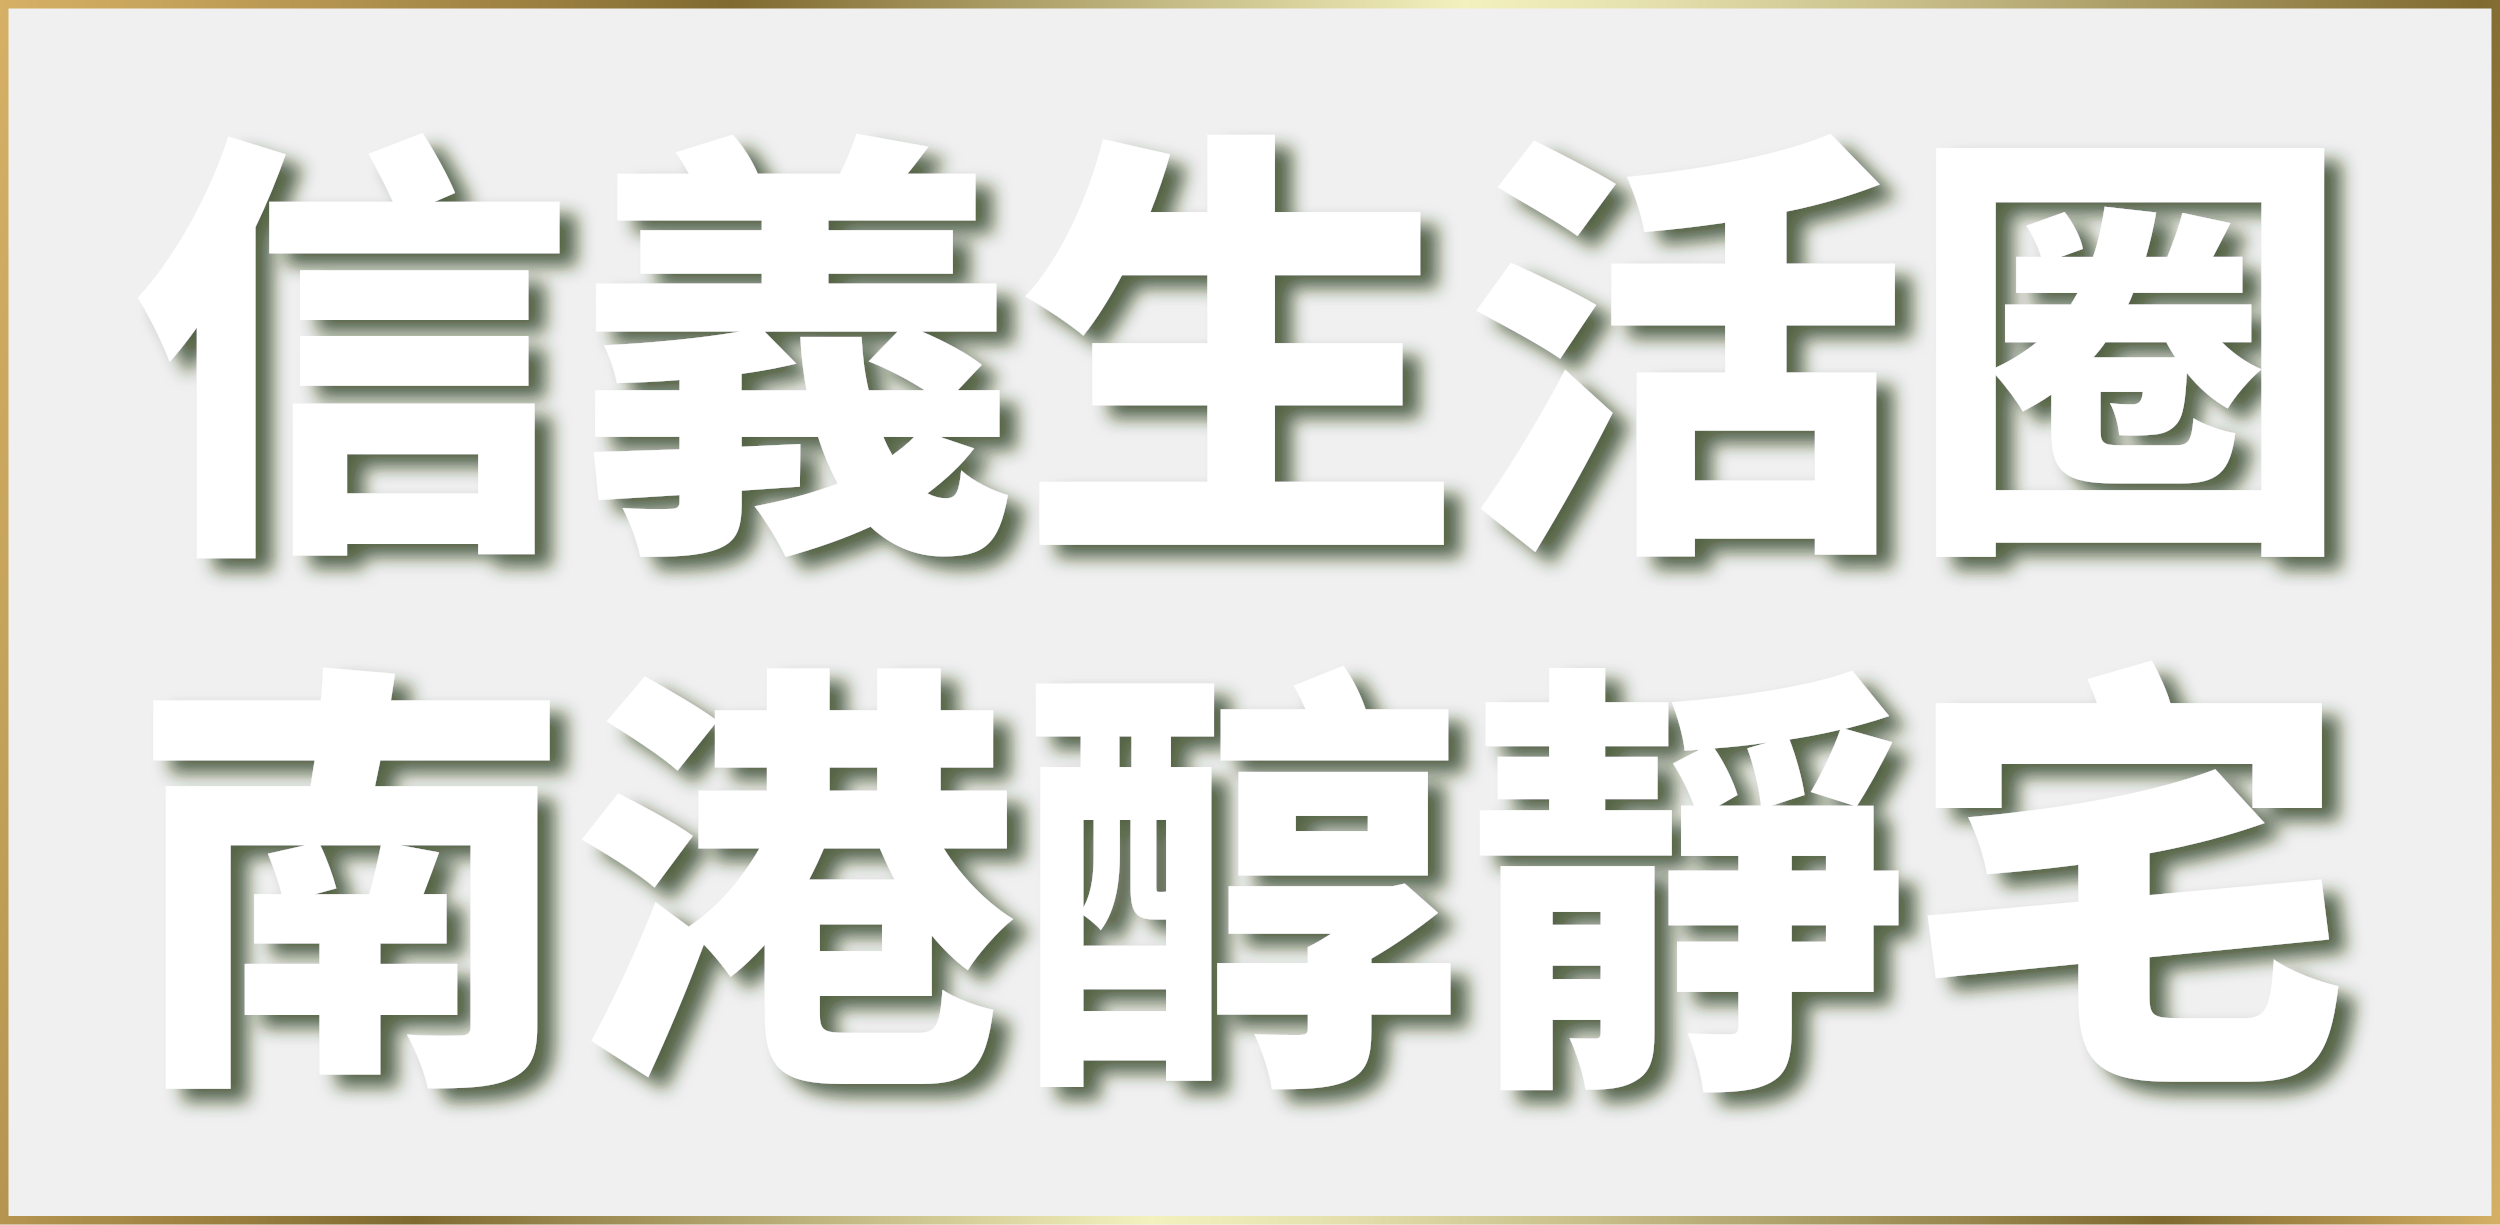
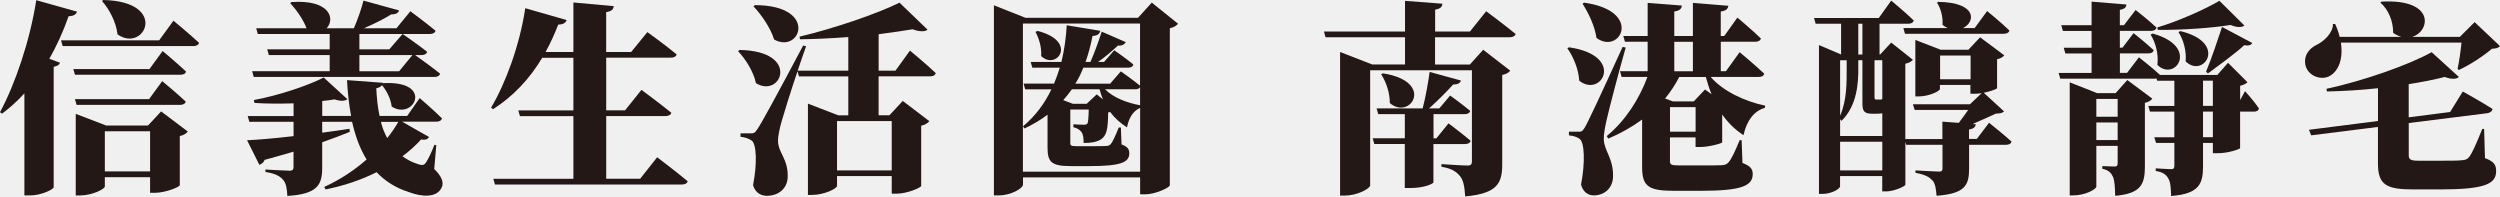
- <svg xmlns="http://www.w3.org/2000/svg" id="_圖層_2" data-name="圖層 2" viewBox="0 0 588 288">
+ <svg xmlns="http://www.w3.org/2000/svg" id="_圖層_2" data-name="圖層 2" viewBox="0 0 537.02 42.19">
  <defs>
    <style>
      .cls-1 {
-         fill: #fff;
-       }
- 
-       .cls-2 {
-         fill: none;
-         stroke: url(#_鍊踑臇蜸馯鳺艜_6);
-         stroke-miterlimit: 10;
-         stroke-width: 2px;
-       }
- 
-       .cls-3 {
-         filter: url(#drop-shadow-1);
+         fill: #231815;
      }
    </style>
-     <linearGradient id="_鍊踑臇蜸馯鳺艜_6" data-name="鍊踑臇蜸馯鳺艜 6" x1="-16.45" y1="63.25" x2="604.45" y2="224.75" gradientUnits="userSpaceOnUse">
-       <stop offset="0" stop-color="#d5b065" />
-       <stop offset=".06" stop-color="#c6a35b" />
-       <stop offset=".18" stop-color="#9f8343" />
-       <stop offset=".26" stop-color="#806a30" />
-       <stop offset=".52" stop-color="#f3f1be" />
-       <stop offset=".58" stop-color="#e6e2af" />
-       <stop offset=".68" stop-color="#c7bd88" />
-       <stop offset=".82" stop-color="#948249" />
-       <stop offset=".88" stop-color="#806a30" />
-       <stop offset="1" stop-color="#d5b065" />
-     </linearGradient>
-     <filter id="drop-shadow-1" filterUnits="userSpaceOnUse">
-       <feOffset dx="4" dy="3" />
-       <feGaussianBlur result="blur" stdDeviation="2" />
-       <feFlood flood-color="#213a12" flood-opacity=".75" />
-       <feComposite in2="blur" operator="in" />
-       <feComposite in="SourceGraphic" />
-     </filter>
  </defs>
  <g id="_圖層_1-2" data-name="圖層 1">
-     <rect class="cls-2" x="1" y="1" width="586" height="286" />
-     <g class="cls-3">
-       <path class="cls-1" d="M67.2,36.29c-1.99,5.64-4.39,11.5-7.11,17.14v77.87h-13.8v-54.25c-2.09,2.93-4.18,5.64-6.38,8.05-1.25-3.45-5.12-11.5-7.53-15.05,8.47-9.2,16.62-23.62,21.32-37.94l13.48,4.18Zm64.39,11.18v12.12H63.33v-12.12h29.06c-1.57-3.66-3.87-7.94-5.75-11.29l12.75-4.91c2.82,4.39,6.06,10.24,7.63,14.11l-4.81,2.09h29.37Zm-62.71,47.45h56.86v35.43h-13.27v-2.4h-30.83v2.72h-12.75v-35.75Zm55.4-19.65h-53.72v-11.71h53.72v11.71Zm-53.72,3.76h53.72v11.71h-53.72v-11.71Zm11.08,27.8v9.2h30.83v-9.2h-30.83Z" />
-       <path class="cls-1" d="M229.1,105.48c-3.03,3.97-6.79,7.42-10.97,10.56,1.36,.73,2.93,1.15,4.39,1.15,2.4,0,3.03-1.46,3.55-6.58,2.82,2.61,7.42,4.81,10.98,5.85-2.09,12.12-6.06,14.42-15.26,14.42-6.58,0-12.33-2.61-17.04-7-6.38,2.93-13.17,5.23-19.96,7.11-1.36-3.03-5.02-9.09-7.32-11.92,6.79-1.25,13.48-3.03,19.55-5.33-1.78-3.34-3.34-7-4.6-10.98h-17.98v2.3l13.8-.63-.1,10.03-13.69,.94v2.93c0,6.38-1.36,9.2-5.85,10.87s-10.24,1.78-17.98,1.78c-.73-3.55-2.51-8.26-4.18-11.5,3.97,.31,9.83,.31,11.29,.21,1.57,0,2.09-.42,2.09-1.78v-1.46c-6.9,.42-13.38,.84-19.02,1.15l-1.15-11.29c5.64-.1,12.54-.42,20.17-.63v-2.93h-19.86v-10.98h19.86v-2.4c-5.02,.42-10.03,.63-14.74,.73-.42-2.51-1.78-6.48-3.03-8.88,10.87-.52,23-1.67,31.88-3.24h-33.76v-11.29h38.99v-2.3h-28.53v-10.24h28.53v-2.3h-33.97v-10.98h16.83c-.94-1.78-1.99-3.55-3.14-5.02l13.38-4.18c2.51,2.61,4.81,6.38,5.96,9.2h19.34c1.46-2.93,3.03-6.69,3.87-9.41l16.93,3.03c-1.78,2.4-3.34,4.49-4.91,6.38h15.99v10.98h-34.6v2.3h29.27v10.24h-29.27v2.3h39.51v11.29h-17.56c5.23,2.2,10.87,5.23,14.11,7.84l-5.64,5.96h9.83v10.98h-14.01l8.05,2.72Zm-39.41-13.69c-.73-3.97-1.25-8.15-1.46-12.54h14.42c.21,4.39,.73,8.57,1.67,12.54h13.17c-3.87-2.51-8.88-5.12-13.17-6.79l6.79-7h-31.25l7.42,7.53c-3.87,.94-8.26,1.78-12.86,2.4v3.87h15.26Zm18.08,10.98c.63,1.57,1.36,2.93,2.09,4.29,1.88-1.36,3.66-2.72,5.12-4.29h-7.21Z" />
-       <path class="cls-1" d="M339.58,113.32v14.84h-95.12v-14.84h39.51v-17.98h-27.07v-14.63h27.07v-15.99h-20.07c-2.93,5.44-5.96,10.35-9.09,14.22-3.03-2.61-9.83-7.11-13.69-9.2,8.05-8.57,14.74-22.89,18.29-37l15.78,3.55c-1.25,4.6-2.82,9.09-4.6,13.59h13.38V31.69h15.89v18.19h34.18v14.84h-34.18v15.99h30v14.63h-30v17.98h39.72Z" />
-       <path class="cls-1" d="M366.96,84.37c-4.29-3.03-13.59-8.05-19.75-11.29l8.15-11.29c5.75,2.61,15.37,7.11,20.07,9.93l-8.47,12.65Zm-18.71,35.22c5.54-7.73,13.48-20.38,19.86-32.61l11.18,10.14c-5.54,10.97-11.81,22.26-18.19,32.72l-12.86-10.24Zm22.79-64.07c-4.08-3.03-13.07-8.05-18.81-11.5l8.57-10.98c5.54,2.82,14.74,7.42,19.23,10.24l-8.99,12.23Zm49.13,21.01v11.08h21.11v42.85h-14.42v-3.76h-28.22v4.18h-13.69v-43.27h20.8v-11.08h-26.76v-14.53h26.76v-9.62c-6.38,.94-12.86,1.67-19.02,2.19-.52-3.66-2.51-9.62-4.08-12.96,17.56-1.67,36.27-5.23,47.87-10.14l11.6,11.92c-6.69,2.61-14.11,4.81-21.95,6.38v12.23h25.5v14.53h-25.5Zm6.69,24.77h-28.22v11.71h28.22v-11.71Z" />
-       <path class="cls-1" d="M546.63,34.82v96.16h-14.74v-3.34h-62.5v3.34h-14.01V34.82h91.25Zm-14.74,80.48V47.58h-62.5v38.88c3.66-1.67,6.79-3.66,9.62-5.96h-7.42v-8.88h15.47c.52-.84,1.04-1.78,1.57-2.72h-14.42v-8.47h5.85c-.63-2.3-1.99-5.12-3.45-7.32l8.99-3.24c1.99,2.61,3.87,6.06,4.29,8.68l-5.23,1.88h7.63c1.25-3.66,2.09-7.53,2.72-11.81l12.12,1.36c-.63,3.66-1.46,7.21-2.4,10.45h5.02c1.36-3.34,2.82-7.32,3.55-10.35l11.29,2.4c-1.46,2.82-2.82,5.54-4.08,7.94h6.9v8.47h-25.71c-.31,.94-.73,1.88-1.15,2.72h28.95v8.88h-6.9c2.61,2.61,5.85,4.91,9.3,6.38-2.61,2.09-6.27,6.38-7.94,9.2-3.55-1.99-6.9-4.91-9.62-8.36-.31,6.69-.84,10.35-2.51,12.12-1.36,1.57-3.24,2.3-5.44,2.4-1.78,.21-4.91,.31-7.94,.1-.21-2.3-1.04-5.54-2.2-7.53,2.3,.31,4.08,.31,5.12,.31,.84,0,1.46-.1,1.99-.73,.31-.42,.52-1.05,.63-2.19h-9.93v9.2c0,2.93,.84,3.34,4.91,3.34h12.75c3.03,0,3.76-.94,4.18-6.38,2.4,1.57,6.79,3.03,9.83,3.55-1.15,9.3-4.29,11.81-12.75,11.81h-15.47c-11.6,0-15.05-2.61-15.05-12.12v-8.78c-2.09,1.46-4.29,2.72-6.69,3.97-1.15-2.09-4.08-6.06-6.38-8.57v27.07h62.5Zm-36.69-34.81c-.84,1.25-1.78,2.4-2.82,3.55h19.23c-.73-1.15-1.46-2.3-2.09-3.55h-14.32Z" />
-       <path class="cls-1" d="M89.46,178.85c-.42,2.09-.84,4.18-1.25,6.06h38.15v56.65c0,6.9-1.67,10.14-6.38,12.23-4.7,2.09-10.97,2.2-19.34,2.2-.73-3.76-3.03-9.3-4.91-12.65,4.29,.31,10.87,.31,12.44,.21,1.88,0,2.51-.52,2.51-2.09v-42.65h-16.51l9.09,1.67c-1.25,3.45-2.51,6.9-3.66,9.82h5.43v11.6h-15.57v4.81h18.08v12.02h-18.08v14.01h-14.32v-14.01h-17.56v-12.02h17.56v-4.81h-15.36v-11.6h6.48c-.73-2.93-2.09-6.69-3.24-9.51l8.78-1.99h-17.56v57.28h-15.26v-71.18h34.07c.31-1.88,.63-3.97,.94-6.06H36.05v-14.11h39.4c.31-2.72,.42-5.33,.52-7.73l16.93,1.46c-.31,2.09-.63,4.18-.94,6.27h37.32v14.11h-39.82Zm-2.61,31.46c1.04-3.66,2.09-8.05,2.72-11.5h-14.22c1.57,3.24,3.03,7.42,3.76,10.14l-5.02,1.36h12.75Z" />
-       <path class="cls-1" d="M153.95,208.75c-3.66-3.24-11.6-8.15-17.14-11.29l8.57-10.87c5.33,2.72,13.48,7,17.56,10.03l-8.99,12.12Zm38.88,25.5v4.08c0,4.08,.84,4.6,6.58,4.6h16.2c4.6,0,5.44-1.46,6.06-10.14,2.82,1.99,8.36,3.97,11.92,4.7-1.67,13.69-5.33,17.46-16.83,17.46h-18.71c-14.11,0-18.19-3.55-18.19-16.41v-16.31c-2.51,2.82-5.23,5.44-8.05,7.53-1.46-2.19-3.87-5.12-6.27-7.63-3.87,10.45-8.47,21.32-13.07,31.25l-13.38-8.57c4.29-7.94,10.35-20.49,15.05-32.61l7.84,5.75c6.48-4.29,12.54-11.18,16.62-18.4h-14.32v-13.59h16.1v-5.44h-12.23v-10.24l-8.78,10.98c-3.55-3.24-11.29-8.26-16.72-11.6l8.99-10.56c4.91,2.72,12.33,7,16.51,10.03v-2.09h12.23v-9.83h14.74v9.83h11.18v-9.83h14.95v9.83h12.33v13.48h-12.33v5.44h15.57v13.59h-14.84c4.08,6.58,10.03,12.75,16.31,16.62-3.45,2.72-8.36,8.26-10.66,12.02-3.03-2.19-5.85-5.02-8.47-8.15v14.22h-26.34Zm.94-34.7c-1.05,2.51-2.2,4.91-3.45,7.32h20.07c-1.25-2.4-2.4-4.91-3.45-7.32h-13.17Zm13.69,17.87h-14.63v6.27h14.63v-6.27Zm-12.33-31.46h11.18v-5.44h-11.18v5.44Z" />
-       <path class="cls-1" d="M243.63,160.77h41.91v12.44h-10.14v7.21h9.51v73.79h-10.66v-4.81h-19.44v6.27h-10.14v-75.26h9.51v-7.21h-10.56v-12.44Zm28.12,55.5c-4.5,0-5.85-1.46-5.85-7.84v-15.57h-2.51v8.15c0,5.54-.73,12.86-4.49,17.77-.73-.94-2.72-2.61-4.08-3.55v7.21h19.44v-6.17h-2.51Zm-16.93-23.41v20.59c2.19-3.97,2.4-8.57,2.4-12.54v-8.05h-2.4Zm19.44,44.94v-5.12h-19.44v5.12h19.44Zm-8.15-64.6h-2.82v7.21h2.82v-7.21Zm5.85,35.12c0,1.36,.1,1.46,.63,1.46h.63c.52,0,.84,0,1.04-.1v-16.83h-2.3v15.47Zm69.19,30.31h-18.6v3.76c0,6.48-1.15,9.93-5.85,11.92-4.6,1.88-10.35,1.88-17.56,1.88-.52-3.97-2.4-9.3-4.08-12.96,3.76,.21,9.2,.21,10.66,.21,1.46-.1,1.88-.31,1.88-1.46v-3.34h-21.32v-12.12h21.32v-3.76c1.78-.84,3.66-1.99,5.44-3.14h-24.04v-11.18h38.57l2.82-.63,7.84,6.9c-4.6,3.66-10.03,7.53-15.68,10.77v1.05h18.6v12.12Zm-.52-59.79h-53.52v-12.02h19.96c-.84-1.99-1.78-3.87-2.82-5.54l11.71-4.7c2.2,3.03,4.18,7,5.23,10.24h19.44v12.02Zm-49.33,27.07v-24.35h44.53v24.35h-44.53Zm13.48-10.45h16.93v-3.55h-16.93v3.55Z" />
-       <path class="cls-1" d="M393.2,201.22h-45.15v-10.66h16.31v-2.61h-12.12v-9.93h12.12v-2.51h-14.95v-10.35h14.95v-8.05h13.17v8.05h14.84v10.35h-14.84v2.51h12.33v9.93h-12.33v2.61h15.68v10.66Zm-4.08,41.91c0,5.54-.84,8.88-4.08,10.87-3.24,2.09-7.11,2.3-12.12,2.3-.52-3.66-2.2-8.88-3.76-12.12,2.3,.1,5.12,.1,6.06,.1s1.25-.31,1.25-1.36v-3.03h-11.29v16.51h-12.23v-52.68h36.17v39.41Zm-23.94-28.64v3.03h11.29v-3.03h-11.29Zm11.29,15.78v-3.14h-11.29v3.14h11.29Zm70.03-12.65h-5.85v15.68h-19.23v8.47c0,7-1.04,10.77-5.02,12.86-3.87,2.09-8.99,2.3-15.78,2.3-.42-4.08-2.09-10.03-3.66-13.9,3.76,.21,8.67,.21,10.03,.21s1.88-.42,1.88-1.88v-8.05h-14.42v-11.81h14.42v-3.87h-16.41v-12.86h16.41v-3.45h-13.48v-11.81h3.03c-1.15-3.24-3.03-7-4.91-9.93l6.17-3.24-3.45,.21c-.31-3.24-1.78-8.36-3.03-11.39,15.16-1.15,32.09-3.66,42.44-7.42l8.68,10.66c-3.24,1.15-6.69,2.09-10.35,3.03l11.08,3.14c-2.82,5.85-5.85,11.18-8.26,14.95h3.87v15.26h5.85v12.86Zm-30.94-42.96c-4.08,.63-8.26,1.05-12.33,1.36,2.4,3.45,4.49,7.84,5.43,10.97l-4.39,2.51h9.93c-.42-3.87-1.67-9.41-3.24-13.48l4.6-1.36Zm10.35,11.6c2.4-3.97,5.33-9.93,6.9-14.63-3.87,.94-7.84,1.67-11.92,2.3,1.57,4.08,3.03,9.41,3.55,13.06l-7.84,2.51h19.44l-10.14-3.24Zm-4.49,18.5h8.05v-3.45h-8.05v3.45Zm8.05,12.86h-8.05v3.87h8.05v-3.87Z" />
-       <path class="cls-1" d="M527.61,239.48c5.43,0,6.38-2.09,7.21-13.8,3.55,2.61,10.56,5.23,15.16,6.27-1.99,17.46-6.58,22.47-21.01,22.47h-18.4c-17.14,0-21.74-4.81-21.74-20.07v-7.63l-33.55,3.34-1.88-14.74,35.43-3.24v-8.68c-7.21,.94-14.53,1.67-21.53,2.2-.52-3.87-2.61-9.93-4.39-13.38,21.22-1.88,43.69-5.64,58.12-11.29l11.6,12.65c-8.15,2.93-17.46,5.33-27.07,7.11v9.83l40.45-3.66,1.78,14.11-42.23,4.18v8.99c0,4.81,.84,5.33,6.9,5.33h15.16Zm-56.86-49.44h-15.47v-24.67h37.94c-.73-1.99-1.46-3.97-2.3-5.64l15.16-4.39c1.67,3.03,3.45,6.79,4.39,10.03h35.64v24.67h-16.31v-10.35h-59.05v10.35Z" />
+     <g>
+       <path class="cls-1" d="M16.54,2.51c-.18,.57-.75,.97-1.8,.97-1.19,3.39-2.6,6.42-4.14,9.15l2.29,.84c-.13,.44-.48,.7-1.36,.88v25.87c-.09,.48-2.64,1.76-5.1,1.76h-1.19V20.06c-1.5,1.63-3.08,3.08-4.8,4.35l-.44-.31C3.21,18.17,6.42,8.84,7.79,.04l8.75,2.46Zm20.72,1.94s3.48,2.86,5.5,4.75c-.13,.48-.62,.7-1.23,.7H13.46l-.35-1.23h21.07l3.08-4.22Zm-21.16,11.61l-.35-1.23h16.36l2.82-3.87s3.17,2.64,5.02,4.4c-.09,.48-.57,.7-1.23,.7H16.1Zm.35,6.47l-.35-1.23h15.92l2.82-3.87s3.21,2.64,5.06,4.4c-.13,.48-.62,.7-1.23,.7H16.45Zm18.17,1.41l5.72,4.31c-.26,.35-.79,.79-1.72,.97v10.56c-.04,.4-3.12,1.63-5.28,1.63h-1.1v-3.34h-9.72v1.98c0,.57-2.77,1.94-5.37,1.94h-.88V24.46l6.55,2.51h8.97l2.82-3.04ZM22.17,0c14.21,.31,8.89,11.48,3.08,7.39-.31-2.64-1.76-5.41-3.34-7.17l.26-.22Zm10.07,36.82v-8.62h-9.72v8.62h9.72Z" />
+       <path class="cls-1" d="M93.26,36.29c1.5,1.45,2.16,2.82,1.63,3.96-1.01,2.24-4.14,2.11-7.08,1.01-2.9-.92-5.15-2.42-6.91-4.27-3.26,1.63-6.95,2.9-10.95,3.7l-.31-.53c3.39-1.54,6.51-3.61,9.11-5.9-1.5-2.42-2.46-5.19-3.12-8.09h-6.42v2.33c1.94-.26,3.92-.53,5.85-.84l.09,.66c-1.72,.7-3.7,1.45-5.94,2.24v5.5c0,3.61-.97,5.63-7.48,6.03-.09-1.58-.26-2.77-.97-3.52-.62-.66-1.45-1.28-3.74-1.63v-.53s4.27,.26,5.19,.26c.66,0,.84-.31,.84-.75v-3.34c-1.89,.57-3.96,1.14-6.2,1.76-.22,.57-.66,.92-1.14,1.06l-2.64-5.28c2.29-.09,5.9-.4,9.99-.88v-3.08h-9.5l-.35-1.23h9.85v-2.73c-2.82,.09-5.76,.09-8.4-.09l-.13-.62c5.28-.97,11.7-3.12,15-4.84l5.1,4.66c-.53,.4-1.45,.48-2.77,.04-.79,.13-1.67,.26-2.64,.35v3.21h6.2c-.48-2.55-.75-5.19-.88-7.7l7.7,.57v.09c11.13-.66,6.69,8.14,1.89,5.01-.18-1.67-1.1-3.43-2.07-4.58-.22,.31-.62,.53-1.23,.66,.09,1.85,.26,3.92,.7,5.94h5.94l2.68-3.83s3.04,2.6,4.79,4.36c-.13,.48-.57,.7-1.19,.7h-7.39l5.81,3.3c-.26,.44-.7,.7-1.72,.53-1.1,1.23-2.46,2.46-4,3.61,.97,.7,2.02,1.28,3.3,1.67,.88,.31,1.32,.26,1.63-.18,.62-.79,1.41-2.6,1.94-3.96l.4,.09-.44,5.06Zm-22.44-20.98v-3.48h-13.07l-.35-1.23h13.42v-3.3h-15.44l-.35-1.23h10.82c-.75-1.98-2.29-4.09-3.52-5.41l.31-.22c8.36-.57,9.37,3.7,7.52,5.63h5.85c.79-1.8,1.63-4.18,2.07-5.94l7.65,2.11c-.18,.53-.66,.88-1.67,.84-1.45,.92-3.74,2.07-5.89,2.99h6.99l2.99-3.65s3.34,2.46,5.41,4.18c-.13,.48-.62,.7-1.23,.7h-15.13v3.3h6.42l2.86-3.3s3.21,2.2,5.28,3.83c-.13,.48-.62,.7-1.23,.7h-1.36c.97,.7,3.65,2.6,5.37,4-.13,.48-.62,.7-1.23,.7H54.51l-.35-1.23h16.67Zm6.38,0h8.53l2.86-3.48h-11.39v3.48Zm4.62,10.87c.31,1.23,.75,2.38,1.36,3.48,.92-1.14,1.72-2.33,2.38-3.48h-3.74Z" />
+       <path class="cls-1" d="M141.17,33.79s4.09,3.08,6.55,5.15c-.13,.48-.62,.7-1.32,.7h-40.08l-.35-1.23h17.2v-13.46h-11.48l-.35-1.23h11.83V12.41h-6.69c-2.86,4.75-6.38,8.36-10.56,11.04l-.44-.31c3.12-5.23,6.16-13.42,7.35-21.38l8.89,2.55c-.18,.57-.75,.97-1.8,.97-.84,2.11-1.72,4.09-2.73,5.89h5.98V.53l8.67,.79c-.09,.66-.4,1.1-1.63,1.28V11.17h5.37l3.48-4.27s3.83,2.73,6.29,4.79c-.13,.48-.62,.7-1.32,.7h-13.81v11.31h4.05l3.52-4.4s4,2.95,6.42,4.93c-.13,.48-.62,.7-1.28,.7h-12.71v13.46h7.3l3.65-4.62Z" />
+       <path class="cls-1" d="M158.86,10.73c13.24,.22,8.93,10.51,3.52,7.13-.53-2.51-2.24-5.19-3.83-6.86l.31-.26Zm36.6,.13s3.52,2.9,5.54,4.84c-.09,.48-.62,.7-1.23,.7h-11.04v8.36h2.33l2.86-3.08,5.72,4.35c-.31,.35-.84,.79-1.76,.97v12.93c-.04,.4-3.08,1.67-5.23,1.67h-1.1v-3.78h-11.75v2.11c0,.57-2.73,1.94-5.37,1.94h-.88V22.26l6.51,2.51h2.16v-8.36h-10.6l-.31-1.1c-1.5,4.44-2.99,9.24-3.43,10.82-.4,1.45-.79,3.12-.75,4.27,.09,2.51,2.2,3.74,2.07,7.7-.09,2.38-1.94,3.96-4.49,3.96-1.14,0-2.46-.57-2.95-2.29,.92-4.62,.75-8.89-.31-9.59-.66-.44-1.45-.7-2.38-.79v-.75h2.07c.75,0,.97,0,1.54-.88q1.19-1.67,9.85-17.99l.62,.18c-.53,1.45-1.14,3.3-1.8,5.23h10.87V7.96c-3.48,.26-7.08,.44-10.38,.48l-.09-.57c7.3-1.72,16.72-4.93,21.47-7.3l6.03,5.81c-.57,.44-1.67,.48-3.21-.09-2.07,.35-4.58,.7-7.3,1.06v7.83h3.61l3.12-4.31ZM162.16,1.1c13.73,.04,9.81,10.56,4.13,7.39-.79-2.55-2.77-5.37-4.44-7.13l.31-.26Zm17.64,24.9v10.6h11.75v-10.6h-11.75Z" />
+       <path class="cls-1" d="M253.05,5.1c-.31,.4-.84,.75-1.76,.97V39.81c-.04,.44-2.99,1.94-5.37,1.94h-1.01v-3.65h-25.16v1.54c0,.79-2.51,2.33-5.19,2.33h-1.06V1.14l6.77,2.68h24.19l2.95-3.26,5.63,4.53Zm-8.14,31.76v-13.68c-1.45,.62-2.42,2.07-2.82,4.18-1.45-.92-2.68-2.02-3.61-3.3l-.44,.09c-.04,3.65-.31,4.97-1.58,5.81-.97,.57-2.02,.75-3.69,.75,0-1.06-.09-1.85-.48-2.38-.4-.48-.88-.79-1.72-1.01v-.62c.66,.04,1.63,.09,2.2,.09,.48,0,.66-.09,.79-.22,.18-.22,.26-1.1,.31-3.04h-3.96v7.17c0,.57,.18,.7,1.32,.7h3.43c1.19,0,2.33,0,2.86-.04,.48,0,.79-.09,1.06-.4,.44-.48,1.06-1.85,1.72-3.56h.48l.13,3.61c1.36,.53,1.67,1.06,1.67,1.94,0,1.94-1.89,2.73-8.49,2.73h-4.05c-4.22,0-5.02-.88-5.02-4v-7.04c-1.45,1.1-3.08,2.07-4.93,2.95l-.35-.44c2.73-2.29,4.71-5.01,6.11-7.96h-5.63l-.35-1.23h6.55c.48-1.14,.88-2.29,1.23-3.43h-5.9l-.35-1.23h6.6c.66-2.68,1.01-5.37,1.14-7.87l7.21,1.19c-.13,.66-.62,1.06-1.67,1.1-.35,1.85-.84,3.74-1.5,5.59h1.06c.75-1.72,1.67-4.18,2.42-6.51l5.15,2.24c-.22,.48-.79,.84-1.67,.75-1.32,1.23-2.82,2.51-4.27,3.52h1.28l2.2-2.51s2.51,1.72,4.09,3.04c-.09,.48-.53,.7-1.14,.7h-9.59c-.48,1.19-1.01,2.33-1.72,3.43h7.48l2.29-2.64s2.46,1.72,4.13,3.08V5.06h-25.16v31.81h25.16Zm-22.04-30.22c8.8,2.24,4.09,8.58,.79,5.41,.13-1.8-.48-3.87-1.23-5.19l.44-.22Zm12.71,13.64l1.36,1.06c-.31-.66-.53-1.41-.75-2.16h-5.94c-.57,.79-1.19,1.58-1.85,2.33l2.07,.79h2.95l2.16-2.02Zm1.8-1.1c1.76,1.8,4.66,2.9,7.52,3.43v-3.87c-.22,.31-.57,.44-1.06,.44h-6.47Z" />
+       <path class="cls-1" d="M308.26,8.01v5.85h7.48l2.86-3.17,5.81,4.49c-.26,.35-.79,.75-1.72,.92v19.18c0,4.05-1.01,6.29-7.96,6.91-.13-2.02-.35-3.43-1.1-4.35-.75-.88-1.63-1.63-4-2.02v-.57s4.44,.31,5.67,.31c.7,0,.88-.35,.88-.88V15.09h-21.86v24.72c0,.7-2.77,2.2-5.45,2.2h-1.01V11.17l6.91,2.68h7.04v-5.85h-17.07l-.35-1.23h17.42V.18l8.05,.62c-.09,.62-.35,1.06-1.58,1.28V6.77h7.48l3.48-4.35s3.92,2.9,6.33,4.88c-.13,.48-.66,.7-1.32,.7h-15.97Zm-.35,22.92v8.27c-.04,.22-1.85,1.19-5.01,1.19h-1.14v-9.46h-6.55l-.35-1.23h6.91v-5.19h-5.72l-.35-1.23h9.9c.62-2.33,1.19-5.59,1.5-7.83l6.73,1.85c-.18,.53-.7,.88-1.67,.84-1.32,1.45-3.3,3.48-5.19,5.15h2.2l2.33-2.77s2.64,1.89,4.31,3.3c-.13,.48-.57,.7-1.19,.7h-6.69v5.19h.62l2.6-3.21s2.95,2.2,4.75,3.74c-.13,.48-.57,.7-1.19,.7h-6.77Zm-10.87-15.18c11.35,1.76,5.9,10.21,1.5,6.38,.04-2.2-.84-4.62-1.85-6.16l.35-.22Z" />
+       <path class="cls-1" d="M337.03,10.16c12.23,1.76,6.99,11,2.2,7.17-.13-2.46-1.28-5.19-2.55-6.95l.35-.22Zm12.19,.04c-1.36,4.75-3.65,13.46-4.14,15.71-.31,1.41-.62,2.99-.57,4.09,.13,2.55,2.11,4,1.98,8.05-.09,2.33-1.8,3.92-4.14,3.92-1.1,0-2.29-.62-2.73-2.33,.92-4.71,.75-9.11-.31-9.81-.62-.44-1.32-.66-2.29-.75v-.79h1.98c.7,0,.88,0,1.41-.88q.97-1.58,8.14-17.33l.66,.13Zm-8.93-9.63c12.8,1.8,7.7,11.35,2.64,7.57-.35-2.6-1.76-5.41-2.99-7.35l.35-.22Zm27.19,15.97c2.68,3.08,7.3,5.23,11.7,6.16l-.09,.48c-2.24,.62-3.87,2.64-4.57,5.85-1.85-1.19-3.34-2.68-4.58-4.44v5.98c-.04,.26-2.99,1.01-4.71,1.01h-1.01v-2.07h-5.5v5.1c0,.75,.31,.92,1.89,.92h5.19c1.63,0,3.21,0,4-.04,.7-.04,1.14-.18,1.5-.62,.62-.7,1.41-2.33,2.38-4.75h.44l.18,4.88c1.72,.66,2.2,1.32,2.2,2.38,0,2.55-2.38,3.61-11.35,3.61h-5.5c-5.41,0-6.91-.88-6.91-5.02v-10.29c-2.16,1.58-4.57,2.95-7.26,4.09l-.35-.53c4-3.26,7.04-8.05,8.75-12.71h-5.54l-.35-1.23h5.94v-6.33h-4.88l-.35-1.23h5.23V.62l7.35,.57c-.09,.66-.4,1.1-1.63,1.28V7.74h4V.62l7.61,.62c-.09,.62-.4,1.06-1.63,1.23V7.74h.75l2.82-3.96s3.21,2.68,5.06,4.49c-.13,.48-.62,.7-1.23,.7h-7.39v6.33h1.1l2.95-4.09s3.34,2.77,5.28,4.62c-.09,.48-.57,.7-1.23,.7h-10.25Zm.18,3.7c-.48-1.14-.88-2.38-1.23-3.7h-5.72c-.84,1.63-1.85,3.17-3.04,4.62l1.67,.62h4.49l2.42-2.55,1.41,1.01Zm-3.43,8.05v-5.28h-5.5v5.28h5.5Zm-4.58-12.98h4v-6.33h-4v6.33Z" />
+       <path class="cls-1" d="M427.3,26.4s2.99,2.38,4.79,4c-.09,.48-.57,.7-1.19,.7h-7.92v5.1c0,3.61-.88,5.41-6.99,5.85-.13-1.5-.26-2.64-.92-3.34-.66-.66-1.45-1.19-3.61-1.58v-.53s4.27,.26,5.1,.26c.53,0,.7-.18,.7-.66v-5.1h-7.79l-.18-.62v9.19c-.04,.35-2.42,1.45-4.18,1.45h-.79v-3.3h-9.06v2.2c0,.53-1.76,1.63-3.78,1.63h-.75V9.68l4.75,2.02V5.1h-5.46l-.35-1.23h13.9l2.68-3.74s3.08,2.55,4.84,4.27c-.13,.48-.57,.7-1.19,.7h-6.16v6.6h.13l2.38-2.55,4.66,3.7c-.26,.31-.84,.66-1.63,.84V29.87h7.96v-3.74l3.52,.26c.7-.92,1.45-1.94,2.02-2.77h-11.48l-.4-1.23h12.27l2.51-2.38c-.48,.09-.97,.13-1.41,.13h-1.01v-1.89h-6.55v.88c0,.44-2.38,1.58-4.53,1.58h-.75V8.58l5.46,2.11h5.94l2.51-2.68,5.19,3.87c-.22,.31-.75,.7-1.54,.84v6.2c-.04,.22-1.41,.7-2.86,1.01l4.36,4c-.35,.35-.79,.44-1.76,.48-1.36,.62-3.17,1.45-5.02,2.24l.7,.04c-.09,.66-.53,.97-1.45,1.14v2.02h1.67l2.64-3.48Zm-28.11-11.79c0,3.12-.22,8.01-3.61,11.35l-.31-.35v3.61h9.06v-4.88c-.35,.04-.79,.09-1.28,.09h-.88c-1.85,0-2.11-.66-2.11-2.33V12.93h-.88v1.67Zm-3.92-1.67v11.92c1.5-3.43,1.41-7.35,1.41-10.29v-1.63h-1.41Zm9.06,23.67v-6.16h-9.06v6.16h9.06Zm-5.15-31.5v6.6h.88V5.1h-.88Zm3.48,7.83v7.87c0,.44,.09,.57,.31,.57h1.1l.26-.09V12.93h-1.67Zm15.71-6.91c-.4-.18-.75-.4-1.1-.7,.13-1.8-.44-3.65-1.19-4.75l.26-.18c8.45,.13,8.01,4.35,5.32,5.63h2.51l2.68-3.65s3.04,2.46,4.79,4.18c-.13,.48-.62,.7-1.23,.7h-21.2l-.35-1.23h9.5Zm4.93,11v-5.1h-6.55v5.1h6.55Z" />
+       <path class="cls-1" d="M482.25,19.58s2.02,2.24,2.99,3.7c-.09,.48-.48,.7-1.06,.7h-2.99v7.87c-.09,.18-2.51,1.06-4.75,1.06h-1.1v-2.2h-2.11v5.06c0,3.69-.84,5.89-6.86,6.33-.04-1.72-.13-2.95-.57-3.7-.4-.75-1.01-1.41-2.73-1.67v-.57s2.6,.18,3.3,.18c.57,0,.7-.26,.7-.7v-4.93h-3.92l-.4-1.23h4.31v-5.5h-5.23l-.35-1.23h5.59v-5.41h-3.7l-.13-.48c-.13,.04-.26,.04-.4,.04h-20.28l-.35-1.23h7.08v-4.18h-5.63l-.35-1.23h5.98v-3.61h-6.16l-.35-1.23h6.51V.35l7.48,.62c-.04,.57-.35,.97-1.41,1.14v3.3h.88l2.51-3.26s2.82,2.2,4.49,3.78c-.13,.48-.57,.7-1.19,.7h-6.69v3.61h.57l2.38-3.12s2.73,2.16,4.31,3.65c-.09,.48-.53,.7-1.14,.7h-6.11v4.18h1.54l2.55-3.34s2.82,2.2,4.53,3.78h12.32l2.29-2.6,4.18,4.18c-.31,.31-.92,.62-1.58,.75v3.08l1.06-1.94Zm-19.93,1.63c-.26,.35-.75,.7-1.58,.88v13.59c0,3.83-.75,5.9-6.38,6.38-.04-1.85-.13-3.26-.48-4.09-.4-.84-.88-1.41-2.29-1.72v-.57s2.02,.09,2.64,.09c.53,0,.66-.26,.66-.7v-3.74h-4.58v8.75c0,.57-2.42,1.89-4.88,1.89h-.84V17.68l5.9,2.33h3.96l2.51-2.82,5.37,4Zm-12.01,.04v3.83h4.58v-3.83h-4.58Zm4.58,8.84v-3.78h-4.58v3.78h4.58Zm7.52-22.88c10.16,2.77,4.84,10.51,1.01,6.73,.31-2.29-.4-4.84-1.45-6.51l.44-.22Zm19.71-1.72c-.62,.44-1.63,.44-2.99-.13-4,.66-10.29,1.1-15.62,1.06l-.09-.53c4.58-1.36,10.38-3.96,13.33-5.72l5.37,5.32Zm-13.77,1.19c10.34,2.46,5.01,10.29,1.14,6.51,.22-2.2-.48-4.71-1.54-6.29l.4-.22Zm4.88,16.06h2.11v-5.41h-2.11v5.41Zm2.11,1.23h-2.11v5.5h2.11v-5.5Zm8.45-14.74c-.18,.4-.62,.66-1.72,.48-1.72,1.63-5.46,4.35-7.79,6.07l-.4-.4c1.14-2.68,2.68-7.3,3.43-9.59l6.47,3.43Z" />
+       <path class="cls-1" d="M537.02,9.9c-.35,.4-.79,.53-1.72,.57-1.8,1.54-4.75,3.48-7.13,4.57l-.26-.26c.35-1.58,.66-3.87,.84-5.63h-25.91c.53,3.48-.48,5.98-2.24,7.08-1.72,1.1-4.58,.31-5.32-2.02-.57-2.2,.7-3.83,2.51-4.66,1.41-.7,3.39-2.51,3.34-4.4h.48c.44,.97,.75,1.89,.97,2.77h13.24c-.57-.18-1.19-.44-1.76-.88,.04-2.46-1.01-5.01-2.73-6.47l.22-.22c11.57-.66,10.56,6.38,6.6,7.57h10.25l3.17-3.17,5.45,5.15Zm-3.25,24.06c1.94,.7,2.42,1.45,2.42,2.77,0,2.77-2.33,3.96-12.1,3.96h-5.59c-5.85,0-7.7-.92-7.7-5.59v-7.83l-14.34,1.8-.48-1.19,14.83-1.89v-7.04c-3.65,.4-7.39,.62-10.95,.7l-.13-.57c8.01-1.72,17.73-5.15,22.61-7.87l5.85,5.32c-.48,.48-1.54,.57-3.04,0-2.2,.57-4.88,1.1-7.74,1.54v7.13l8.89-1.14,2.73-4.4s3.92,2.16,6.38,3.74c-.04,.48-.53,.84-1.14,.92l-16.85,2.11v6.95c0,.88,.44,1.14,2.02,1.14h5.41c1.5,0,3.04,0,3.87-.09,.84-.04,1.23-.18,1.67-.7,.7-.92,1.58-2.95,2.82-6.03h.4l.18,6.25Z" />
    </g>
  </g>
</svg>
